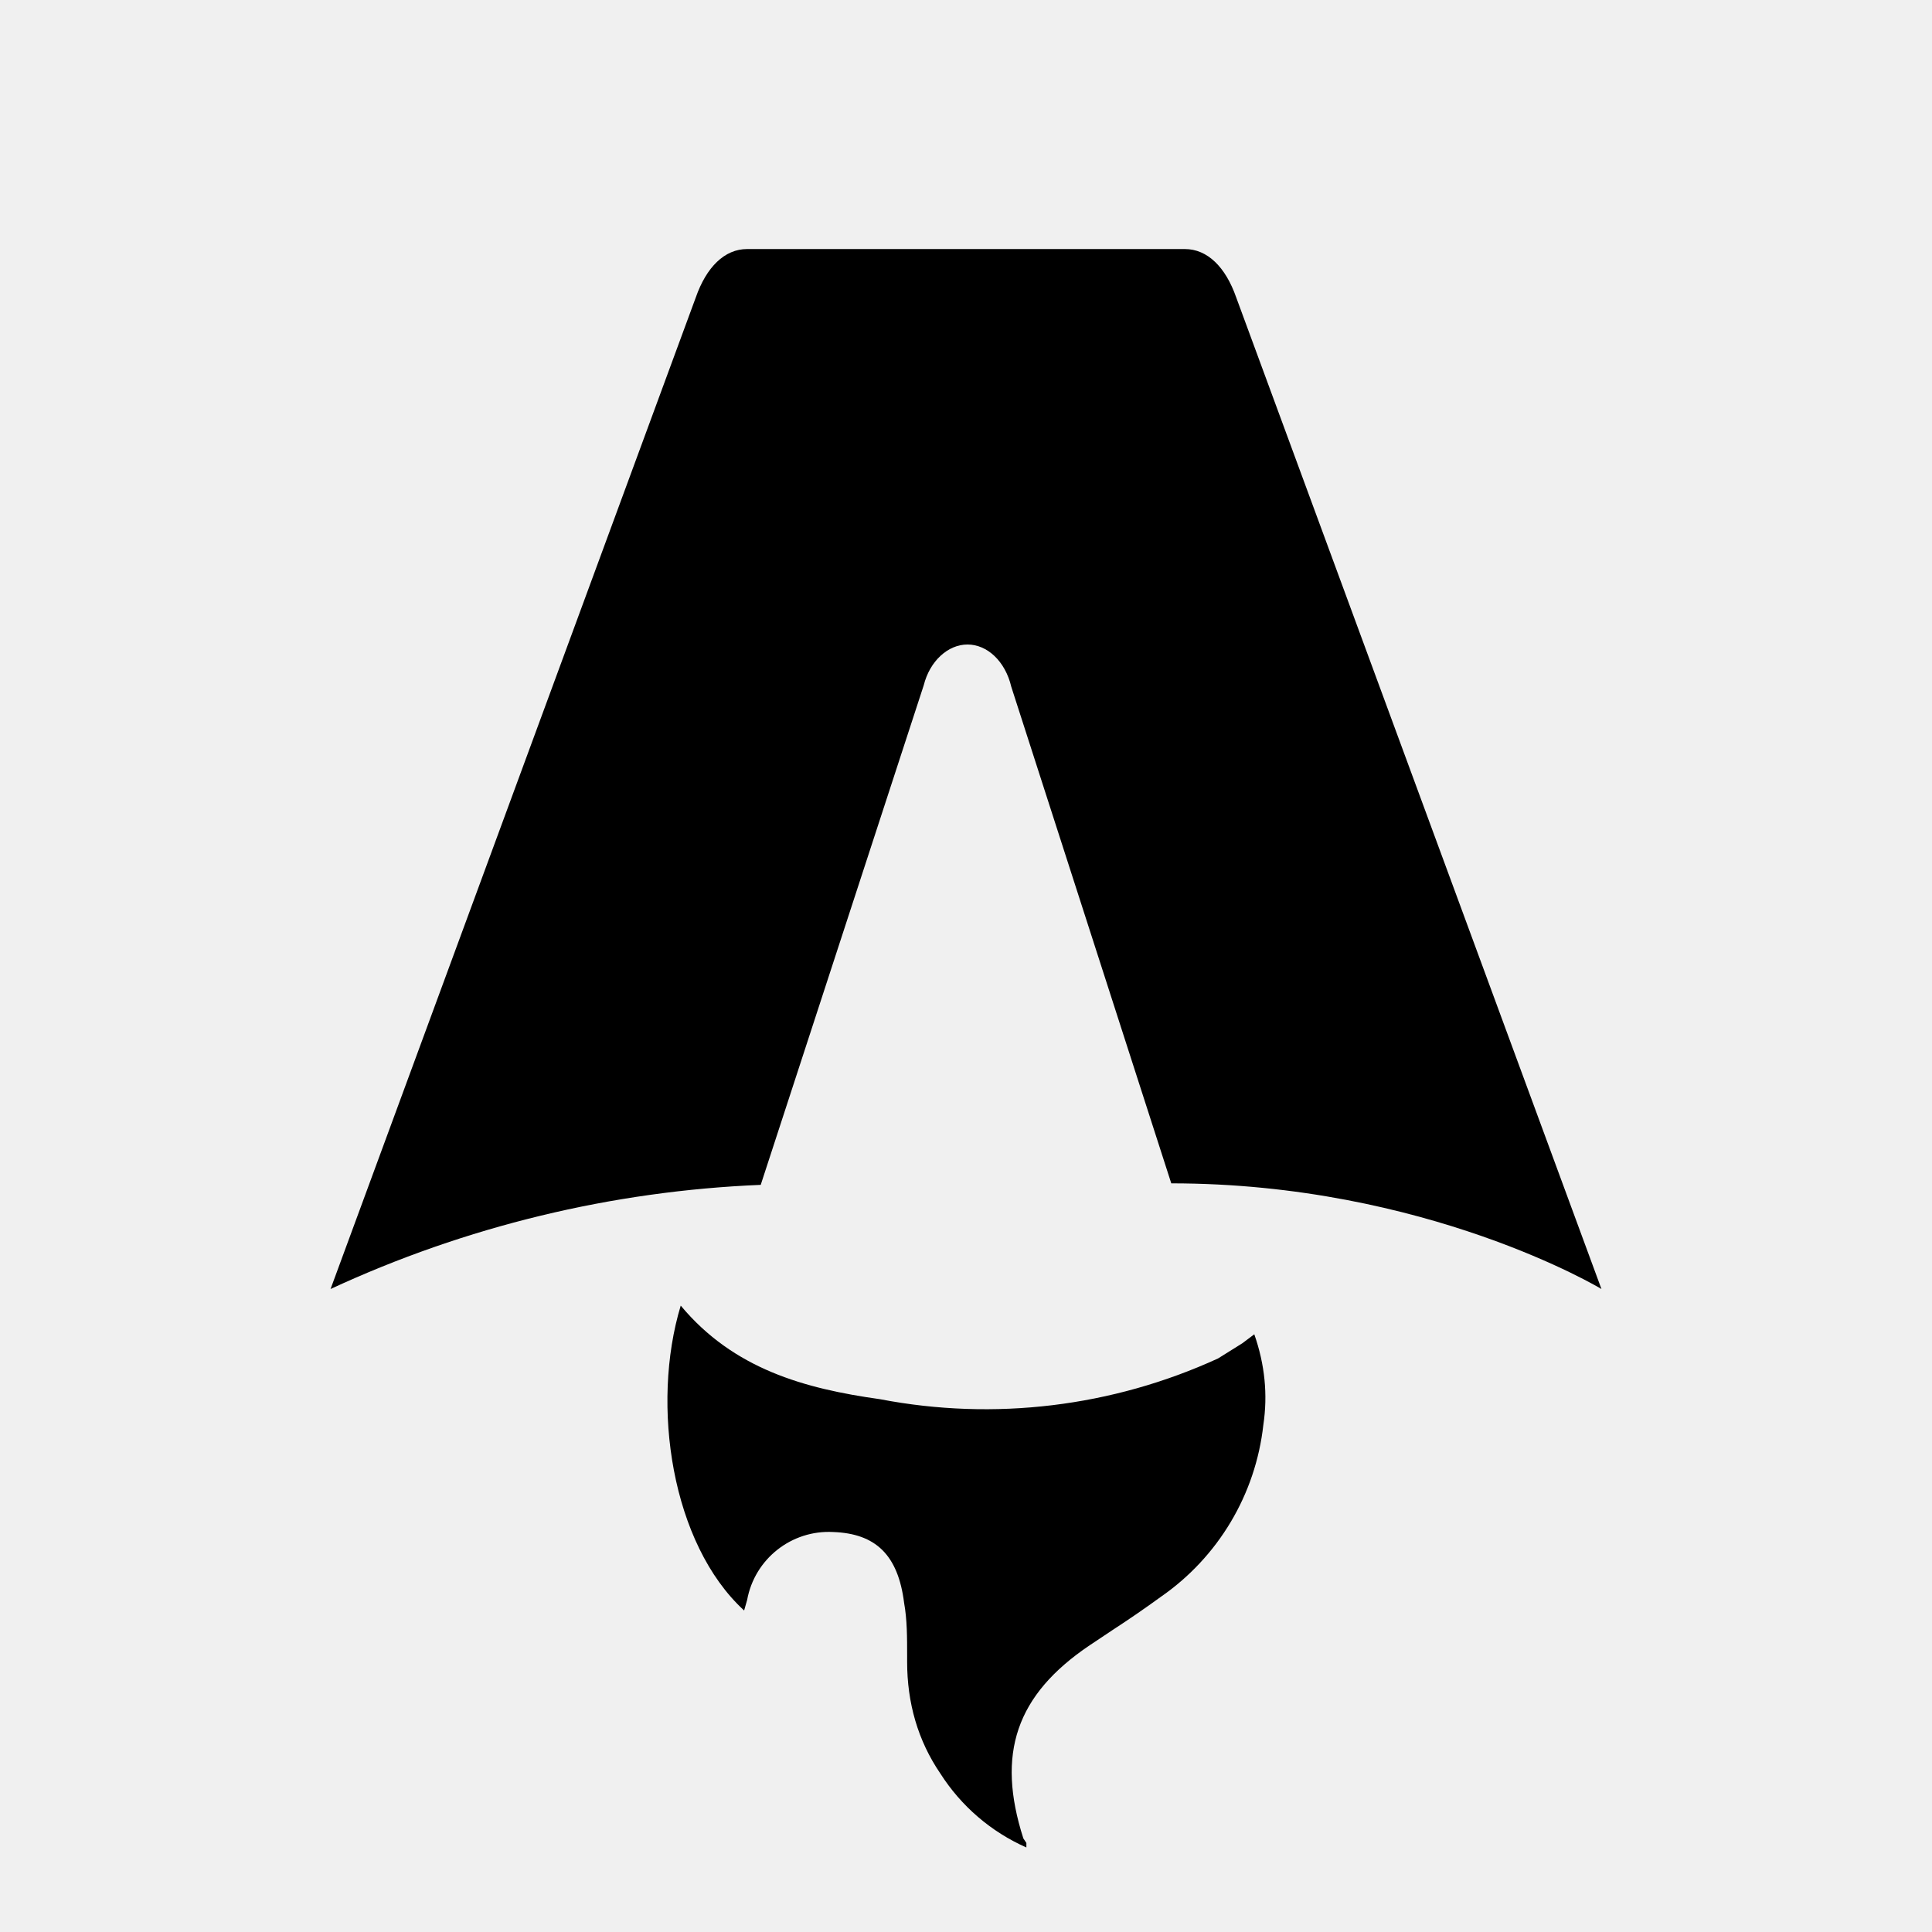
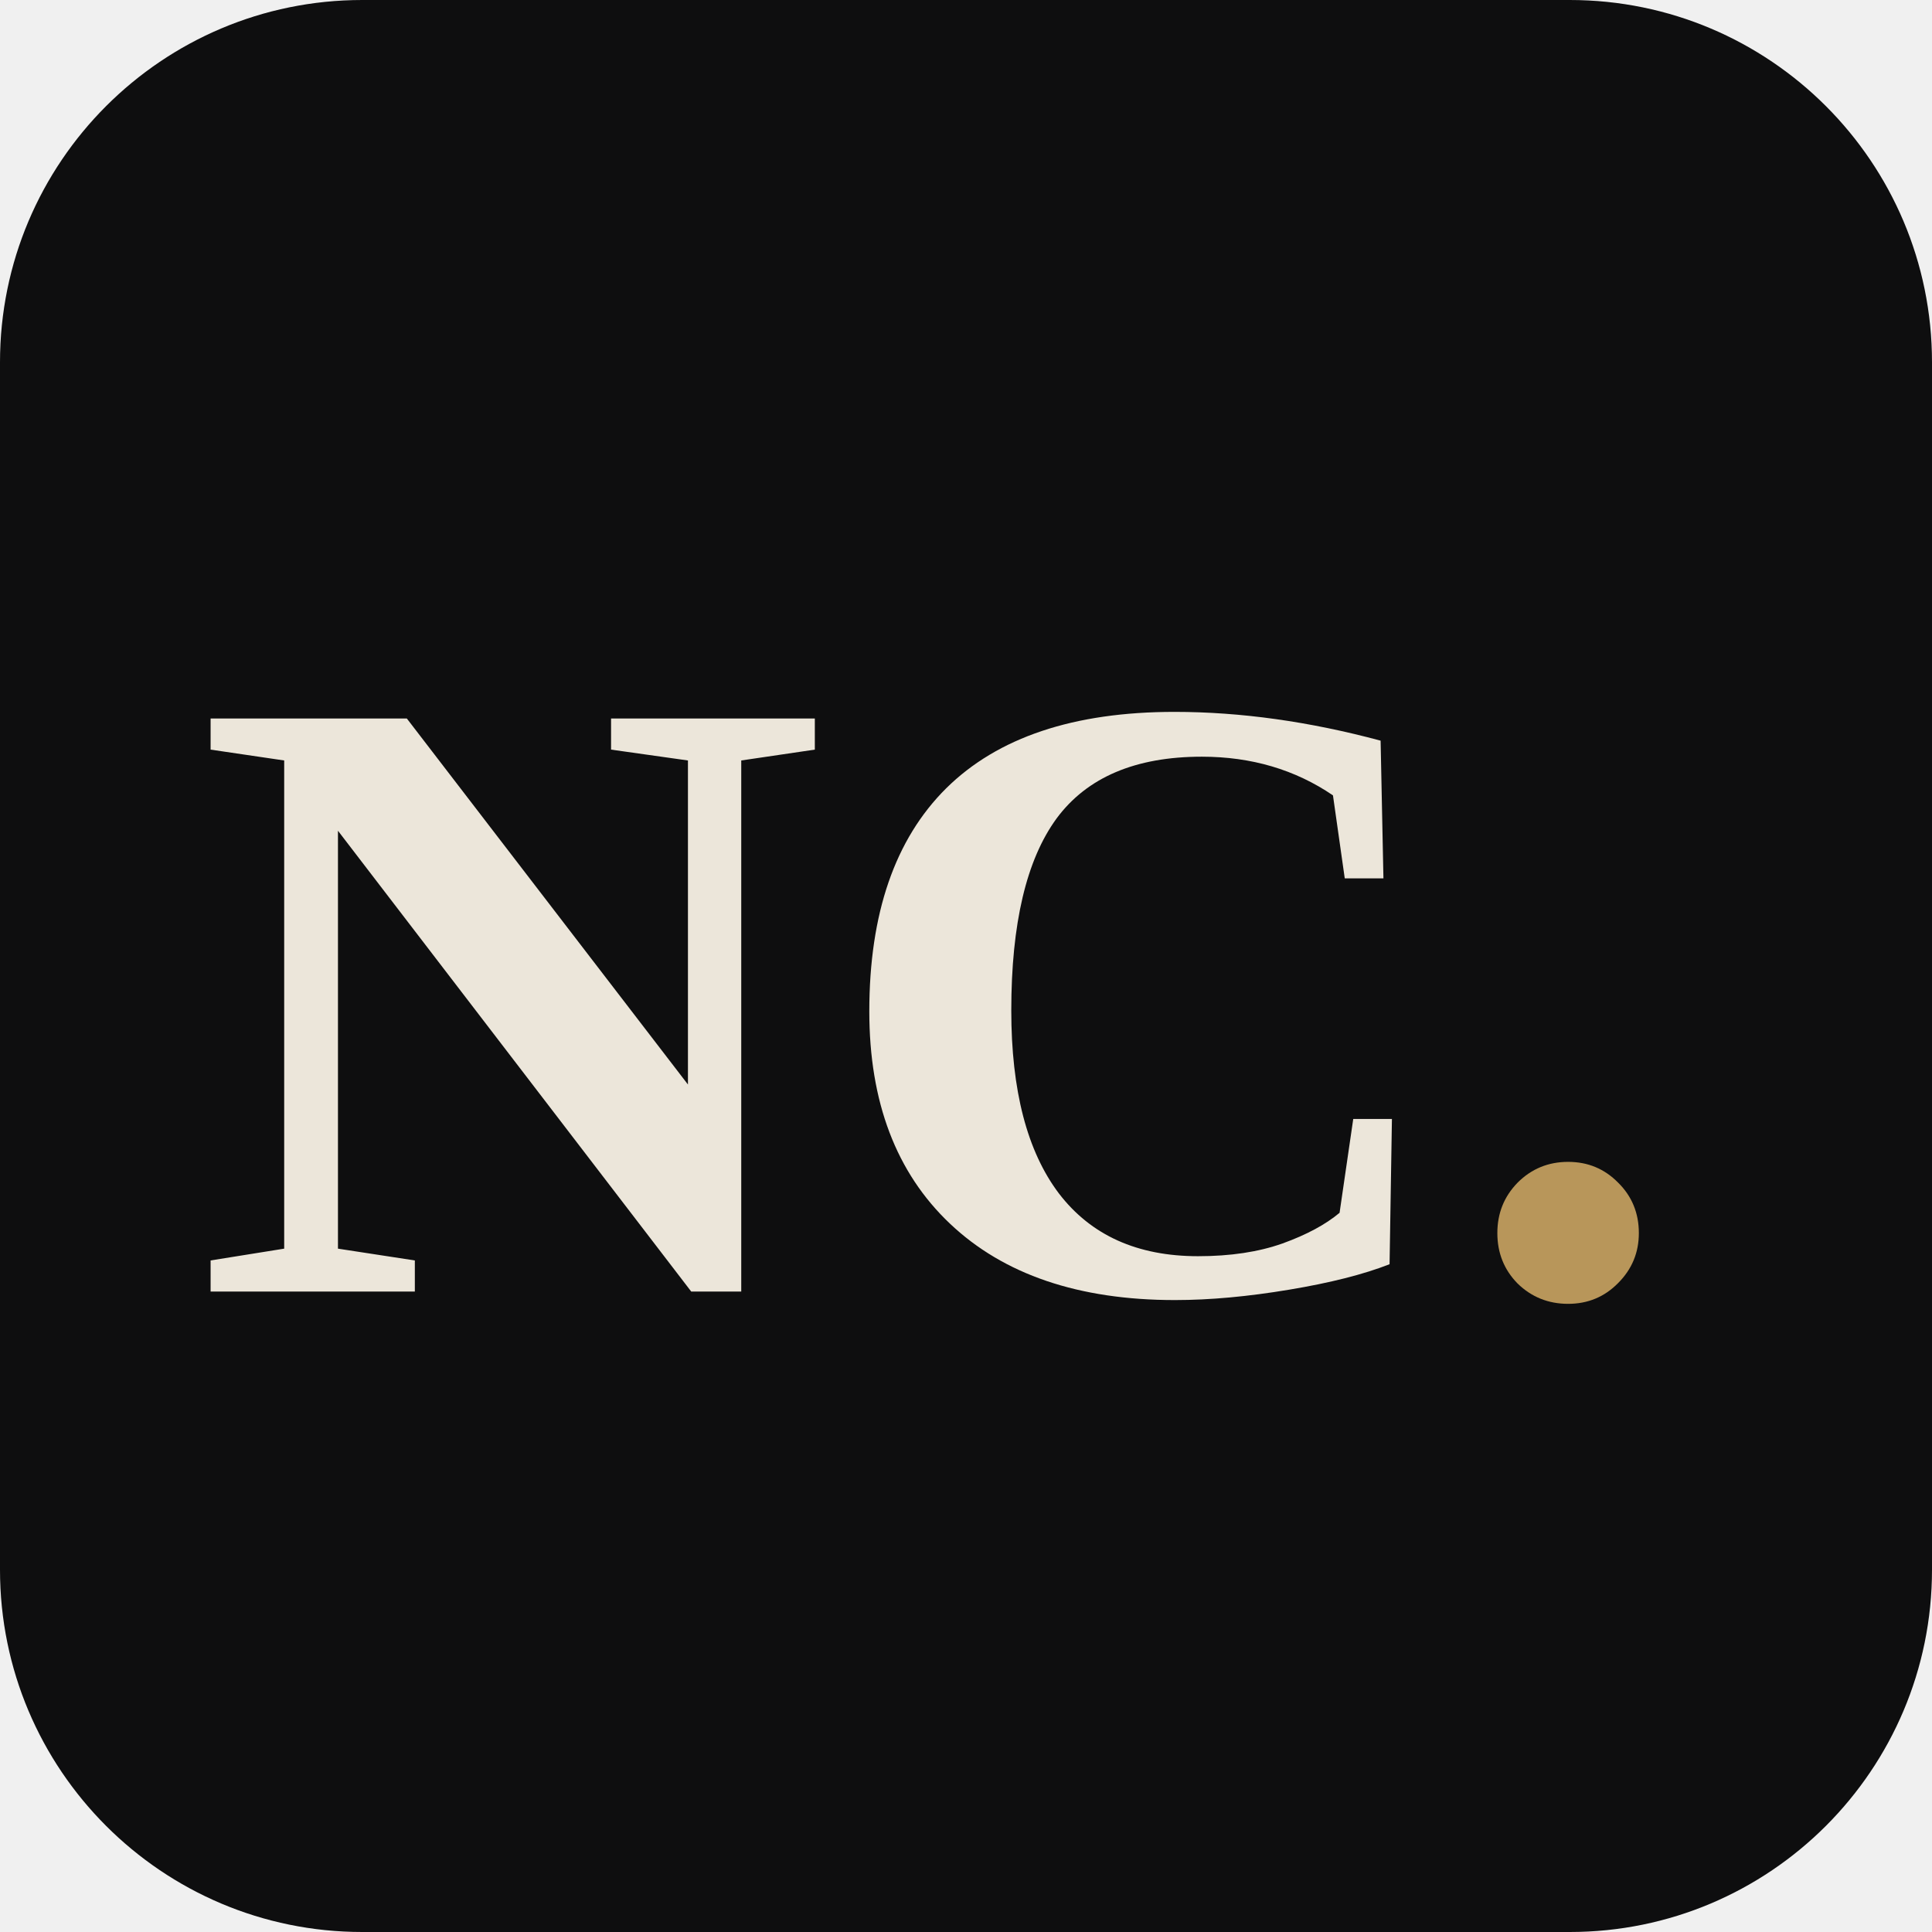
- <svg xmlns="http://www.w3.org/2000/svg" fill="none" viewBox="0 0 128 128">
-   <path d="M50.4 78.5a75.1 75.1 0 0 0-28.5 6.9l24.2-65.7c.7-2 1.9-3.2 3.4-3.2h29c1.5 0 2.7 1.2 3.4 3.2l24.2 65.7s-11.6-7-28.5-7L67 45.5c-.4-1.7-1.6-2.8-2.9-2.8-1.3 0-2.5 1.1-2.9 2.7L50.4 78.5Zm-1.1 28.2Zm-4.2-20.2c-2 6.6-.6 15.8 4.2 20.2a17.5 17.5 0 0 1 .2-.7 5.5 5.5 0 0 1 5.7-4.5c2.8.1 4.3 1.5 4.7 4.7.2 1.1.2 2.3.2 3.5v.4c0 2.7.7 5.2 2.2 7.4a13 13 0 0 0 5.7 4.9v-.3l-.2-.3c-1.8-5.6-.5-9.5 4.4-12.8l1.5-1a73 73 0 0 0 3.2-2.2 16 16 0 0 0 6.8-11.4c.3-2 .1-4-.6-6l-.8.6-1.6 1a37 37 0 0 1-22.4 2.7c-5-.7-9.7-2-13.2-6.2Z" />
-   <style>
-         path { fill: #000; }
-         @media (prefers-color-scheme: dark) {
-             path { fill: #FFF; }
-         }
-     </style>
+ <svg xmlns="http://www.w3.org/2000/svg" viewBox="0 0 64 64">
+   <rect width="64" height="64" rx="12" fill="#0E0E0F" />
+   <text x="31" y="33" text-anchor="middle" dominant-baseline="central" font-family="Georgia, 'Times New Roman', serif" font-weight="700" font-size="29" fill="#ECE6DA">NC<tspan fill="#B8965A">.</tspan>
+   </text>
</svg>
